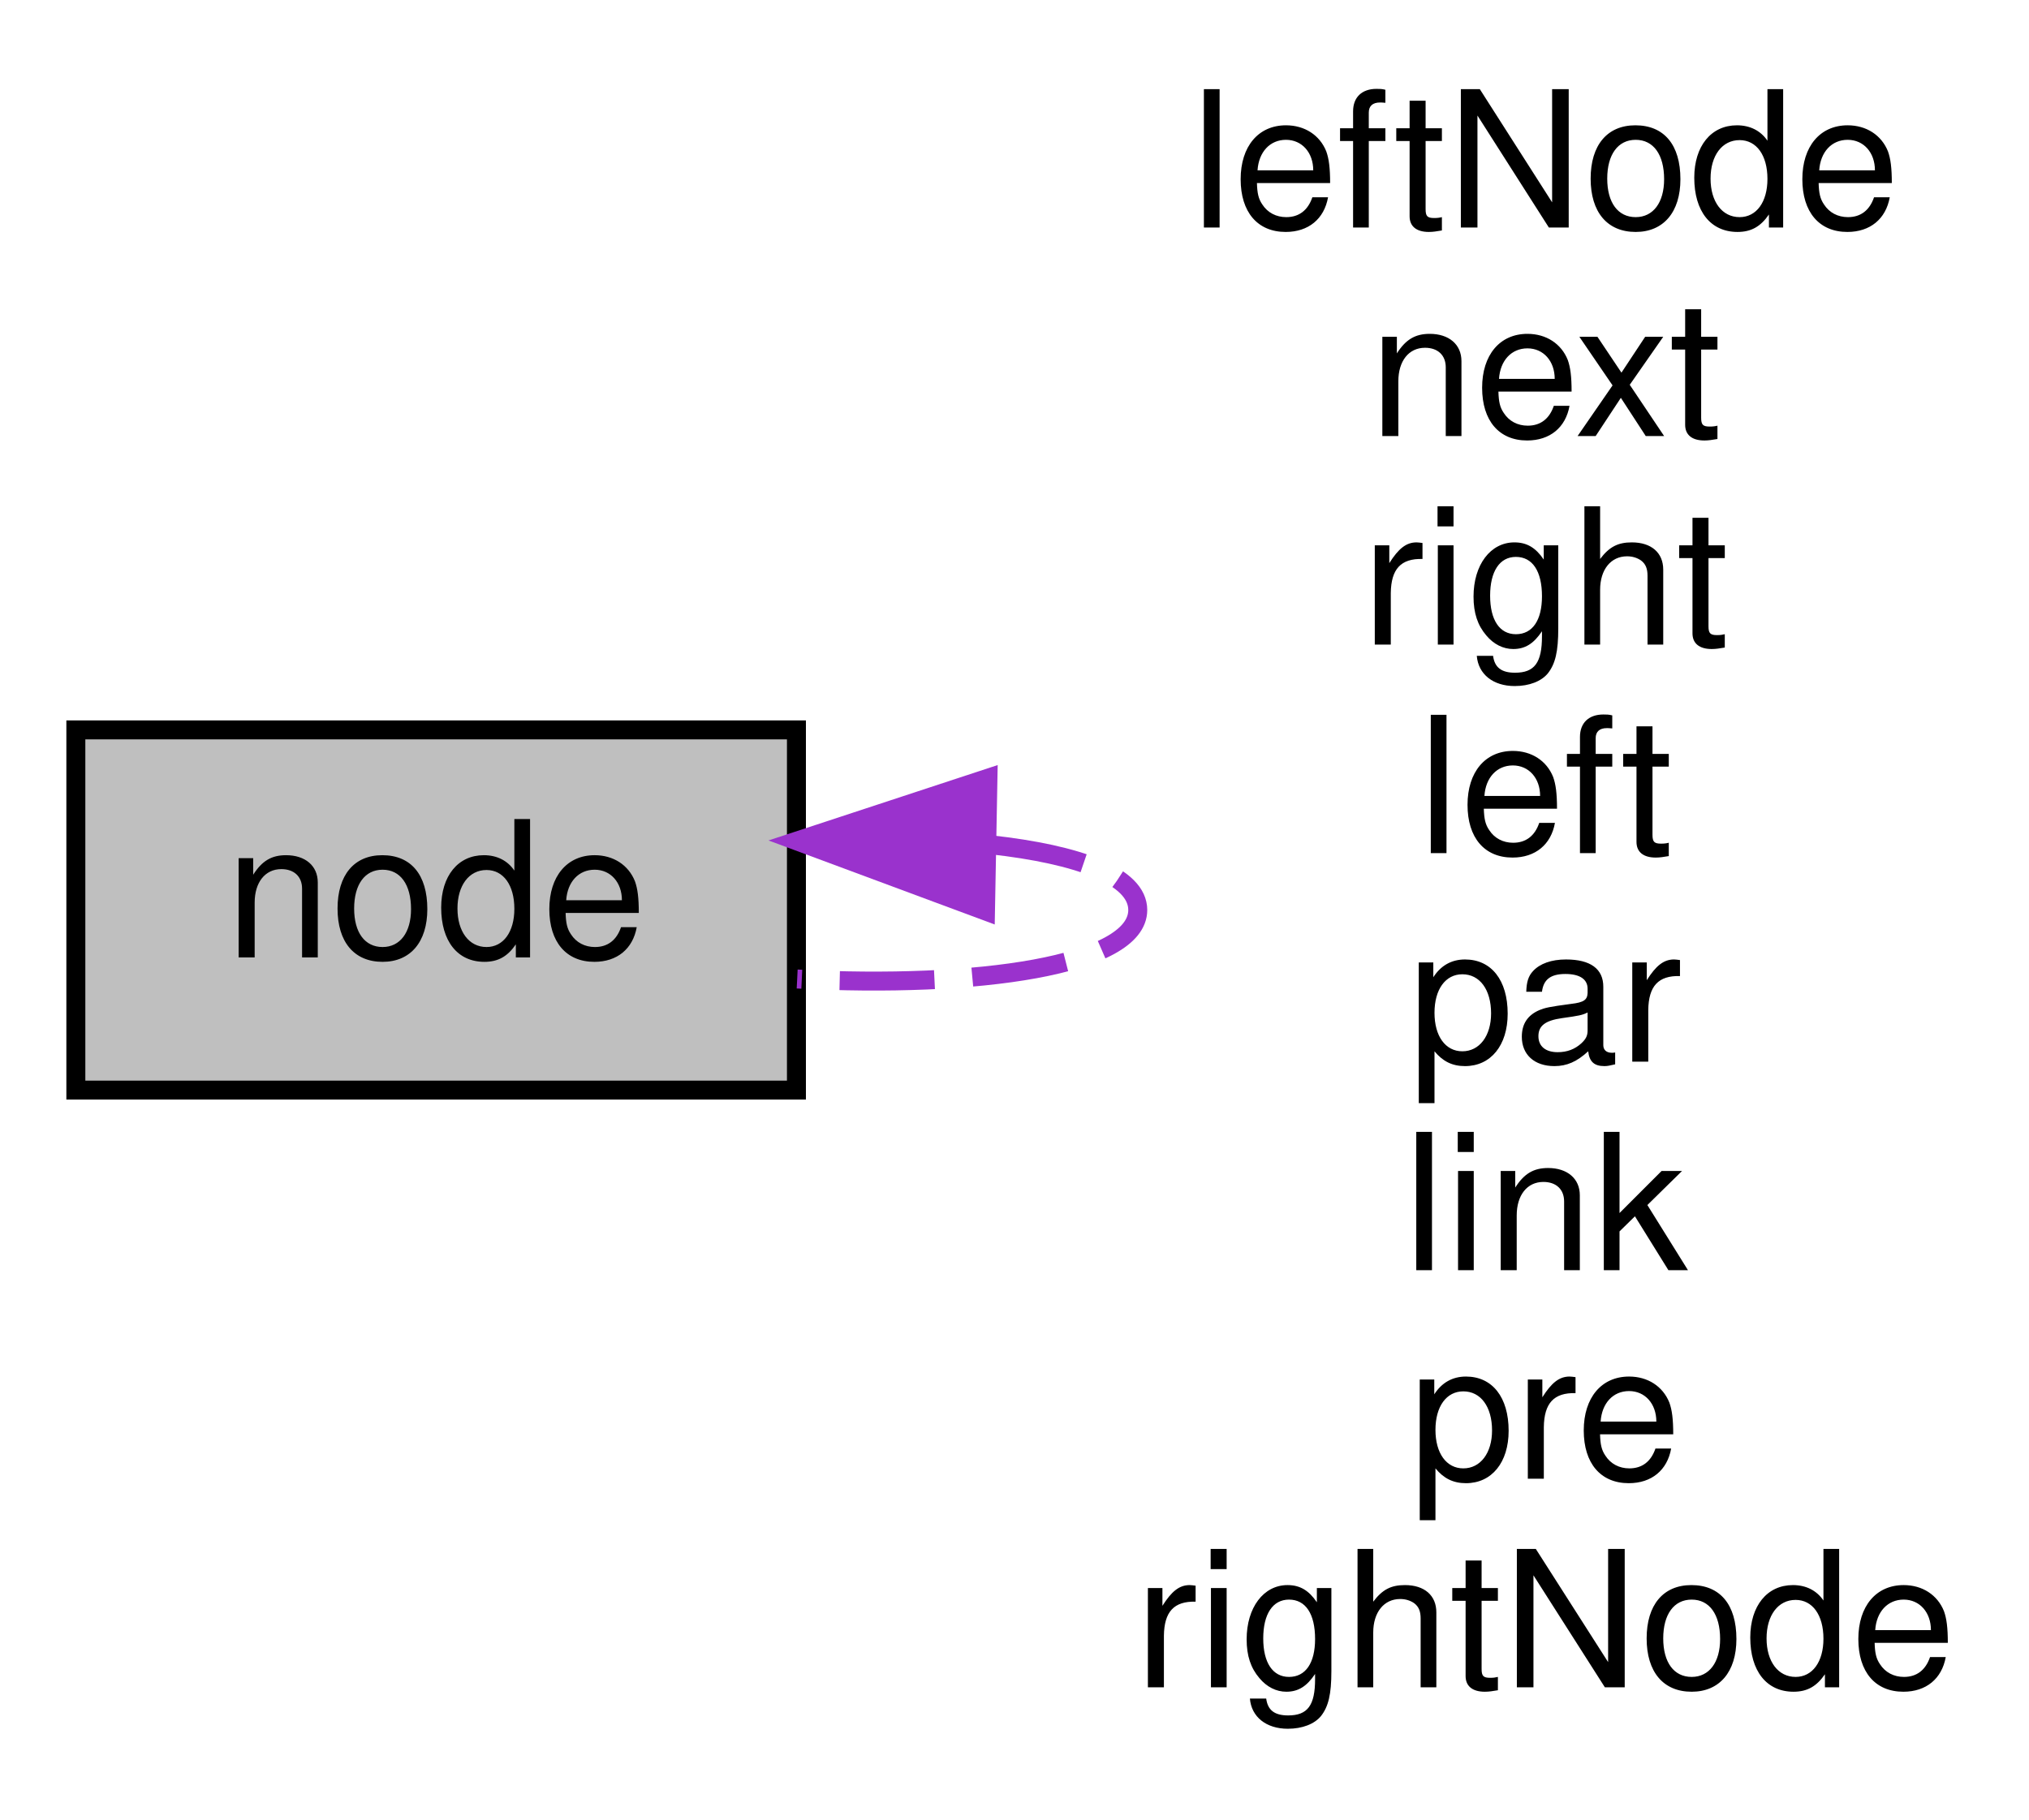
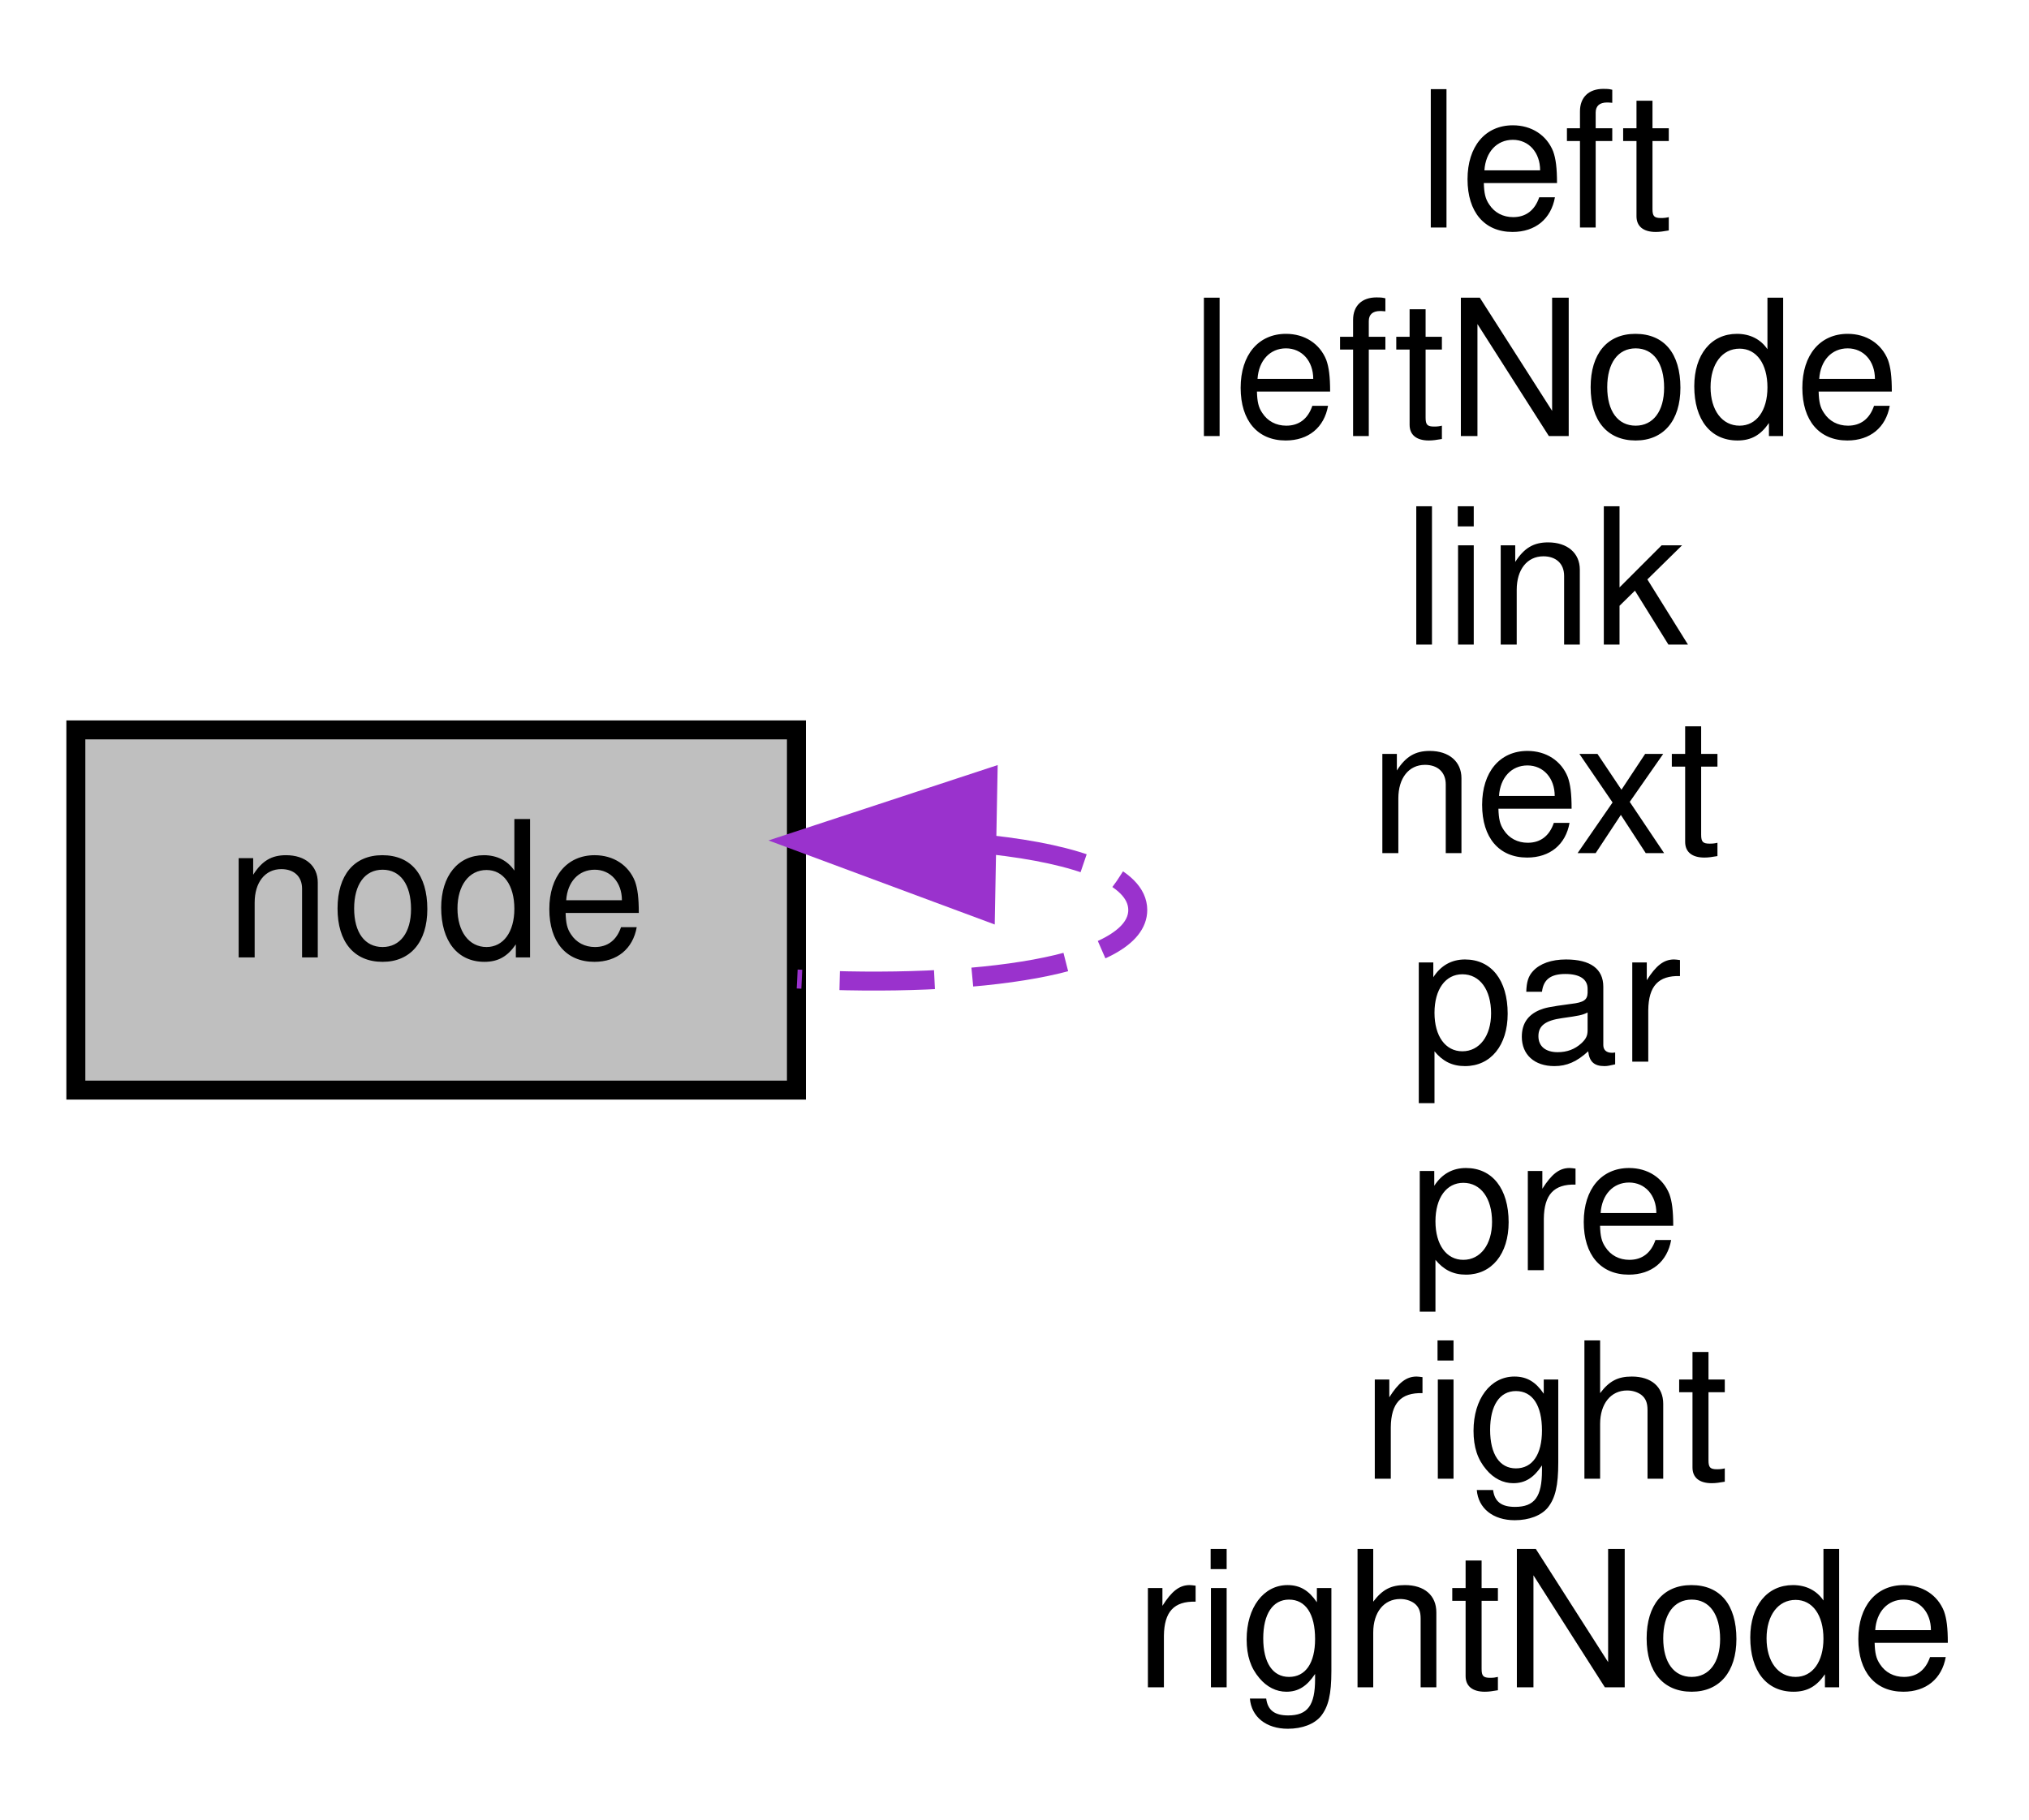
<svg xmlns="http://www.w3.org/2000/svg" xmlns:xlink="http://www.w3.org/1999/xlink" width="107pt" height="96pt" viewBox="0.00 0.00 107.00 96.00">
  <g id="graph0" class="graph" transform="scale(1 1) rotate(0) translate(4 92)">
    <polygon fill="white" stroke="transparent" points="-4,4 -4,-92 103,-92 103,4 -4,4" />
    <g id="node1" class="node">
      <g id="a_node1">
        <a xlink:title="Node, the basic data structure in the tree.">
          <polygon fill="#bfbfbf" stroke="black" points="0,-34.5 0,-53.5 38,-53.5 38,-34.5 0,-34.5" />
          <text text-anchor="middle" x="19" y="-41.5" font-family="Helvetica,sans-Serif" font-size="10.00">node</text>
        </a>
      </g>
    </g>
    <g id="edge1" class="edge">
      <path fill="none" stroke="#9a32cd" stroke-dasharray="5,2" d="M48.25,-47.44C52.86,-46.93 56,-45.79 56,-44 56,-41.07 47.53,-39.86 38.04,-40.36" />
      <polygon fill="#9a32cd" stroke="#9a32cd" points="47.97,-43.95 38.04,-47.64 48.1,-50.95 47.97,-43.95" />
-       <text text-anchor="middle" x="77.5" y="-80" font-family="Helvetica,sans-Serif" font-size="10.00"> leftNode</text>
-       <text text-anchor="middle" x="77.5" y="-69" font-family="Helvetica,sans-Serif" font-size="10.00">next</text>
-       <text text-anchor="middle" x="77.5" y="-58" font-family="Helvetica,sans-Serif" font-size="10.00">right</text>
-       <text text-anchor="middle" x="77.5" y="-47" font-family="Helvetica,sans-Serif" font-size="10.00">left</text>
+       <text text-anchor="middle" x="77.5" y="-80" font-family="Helvetica,sans-Serif" font-size="10.00"> left</text>
+       <text text-anchor="middle" x="77.5" y="-69" font-family="Helvetica,sans-Serif" font-size="10.00">leftNode</text>
+       <text text-anchor="middle" x="77.5" y="-58" font-family="Helvetica,sans-Serif" font-size="10.00">link</text>
+       <text text-anchor="middle" x="77.5" y="-47" font-family="Helvetica,sans-Serif" font-size="10.00">next</text>
      <text text-anchor="middle" x="77.5" y="-36" font-family="Helvetica,sans-Serif" font-size="10.00">par</text>
-       <text text-anchor="middle" x="77.5" y="-25" font-family="Helvetica,sans-Serif" font-size="10.00">link</text>
-       <text text-anchor="middle" x="77.5" y="-14" font-family="Helvetica,sans-Serif" font-size="10.00">pre</text>
+       <text text-anchor="middle" x="77.5" y="-25" font-family="Helvetica,sans-Serif" font-size="10.00">pre</text>
+       <text text-anchor="middle" x="77.5" y="-14" font-family="Helvetica,sans-Serif" font-size="10.00">right</text>
      <text text-anchor="middle" x="77.5" y="-3" font-family="Helvetica,sans-Serif" font-size="10.00">rightNode</text>
    </g>
  </g>
</svg>
